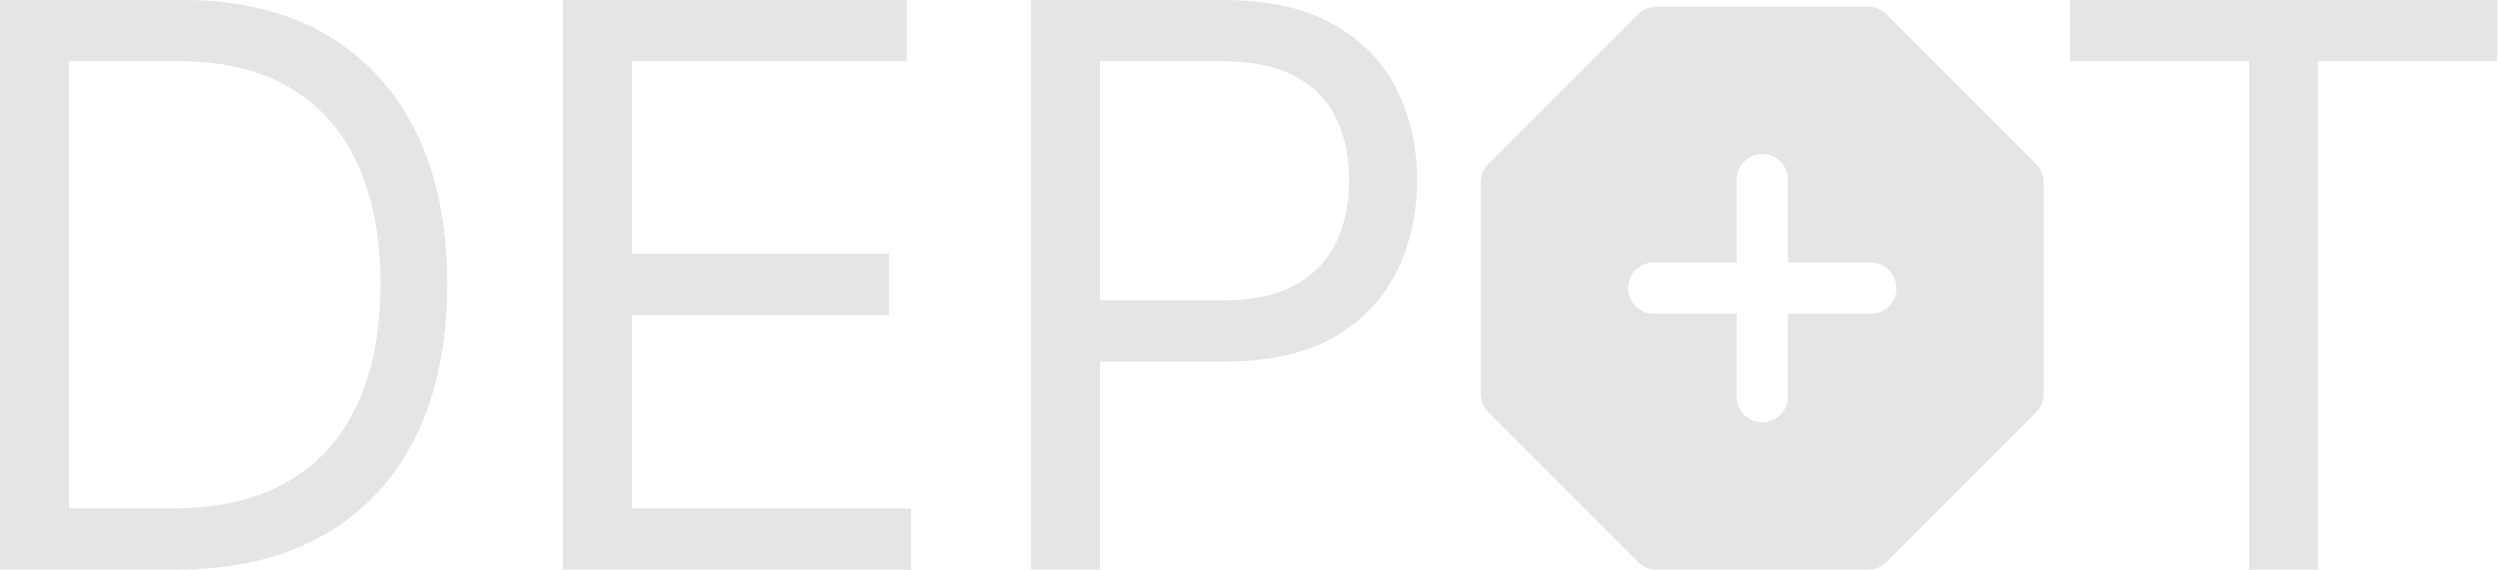
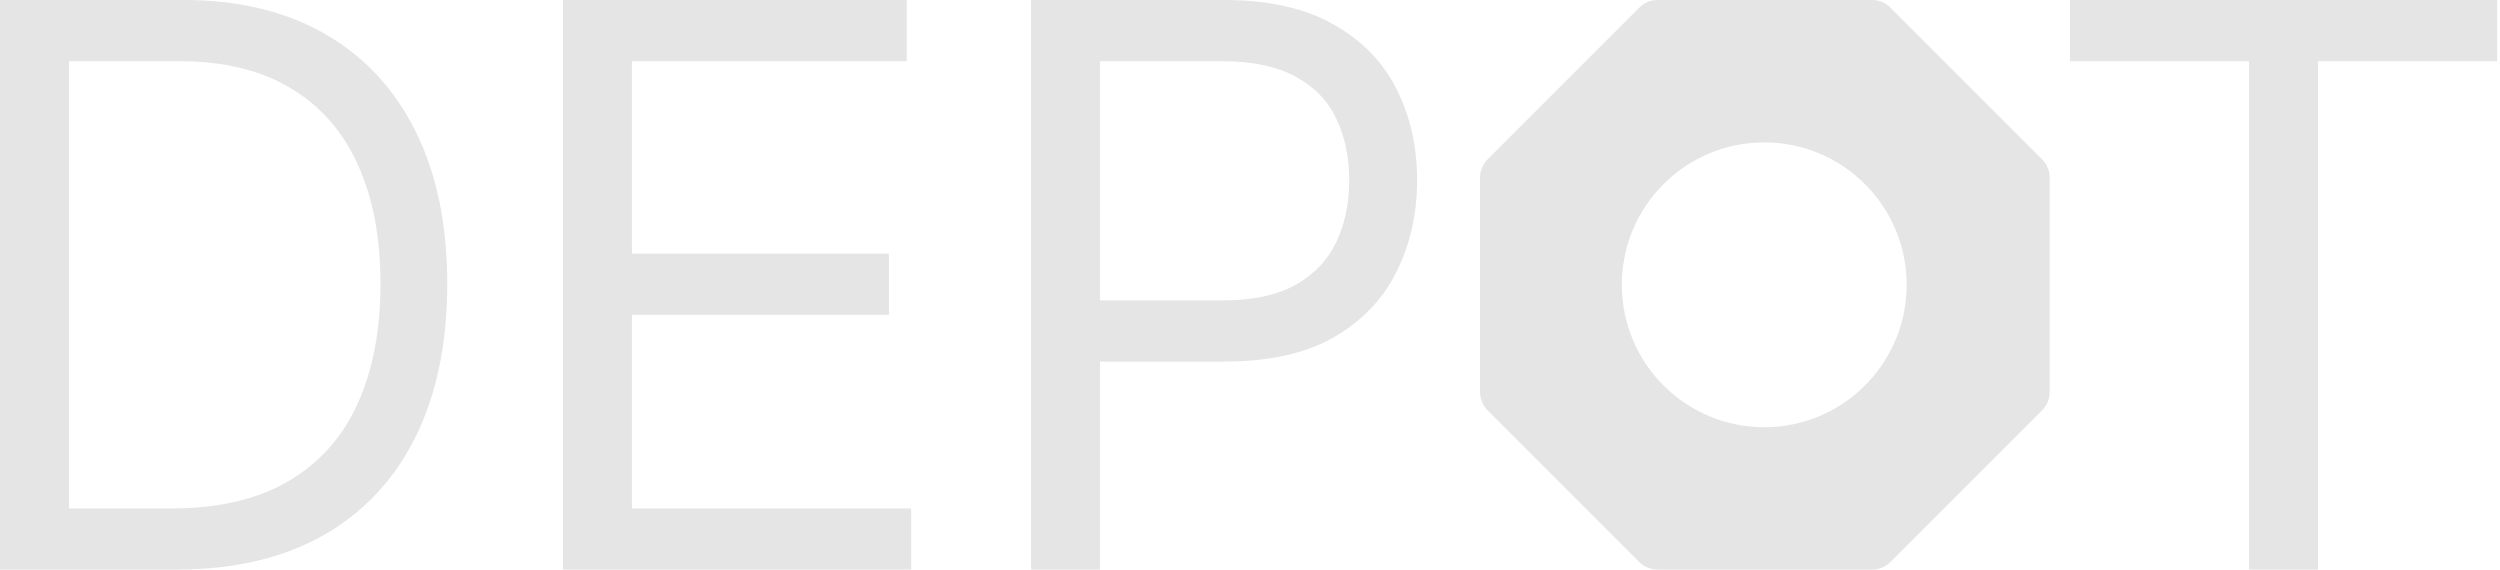
<svg xmlns="http://www.w3.org/2000/svg" width="316" height="72" viewBox="0 0 316 72" fill="none">
-   <path fill-rule="evenodd" clip-rule="evenodd" d="M0 72H22.219C29.531 72 35.742 70.559 40.852 67.676C45.961 64.77 49.852 60.621 52.523 55.23C55.195 49.816 56.531 43.359 56.531 35.859C56.531 28.406 55.207 22.008 52.559 16.664C49.91 11.297 46.102 7.184 41.133 4.324C36.164 1.441 30.188 0 23.203 0H0V72ZM21.656 64.266H8.719V7.734H22.641C28.266 7.734 32.965 8.871 36.738 11.145C40.512 13.395 43.348 16.629 45.246 20.848C47.145 25.043 48.094 30.047 48.094 35.859C48.094 41.719 47.133 46.77 45.211 51.012C43.289 55.254 40.371 58.523 36.457 60.82C32.543 63.117 27.609 64.266 21.656 64.266ZM71.156 0V72H115.172V64.266H79.875V39.797H112.359V32.062H79.875V7.734H114.609V0H71.156ZM130.324 72V0H154.653C160.301 0 164.918 1.02 168.504 3.059C172.113 5.074 174.785 7.805 176.52 11.25C178.254 14.695 179.121 18.539 179.121 22.781C179.121 27.023 178.254 30.879 176.52 34.348C174.809 37.816 172.16 40.582 168.574 42.645C164.988 44.684 160.395 45.703 154.793 45.703H139.043V72H130.324ZM154.512 37.969H139.043V7.734H154.371C158.285 7.734 161.426 8.391 163.793 9.703C166.16 10.992 167.871 12.773 168.926 15.047C170.004 17.32 170.543 19.898 170.543 22.781C170.543 25.664 170.004 28.254 168.926 30.551C167.871 32.824 166.172 34.629 163.828 35.965C161.485 37.301 158.379 37.969 154.512 37.969ZM261.642 0V7.734H284.283V72H293.001V7.734H315.642V0H261.642ZM207.073 1.791C207.679 1.184 208.502 0.844 209.36 0.844H236.141C236.998 0.844 237.821 1.184 238.428 1.791L257.381 20.744C257.988 21.351 258.328 22.174 258.328 23.032V49.812C258.328 50.67 257.988 51.493 257.381 52.099L238.428 71.053C237.821 71.659 236.998 72 236.141 72H209.36C208.502 72 207.679 71.659 207.073 71.053L188.119 52.099C187.513 51.493 187.172 50.67 187.172 49.812V23.032C187.172 22.174 187.513 21.351 188.119 20.744L207.073 1.791ZM225.985 22.7C225.985 20.913 224.536 19.465 222.75 19.465C220.964 19.465 219.516 20.913 219.516 22.7V33.188H209.028C207.242 33.188 205.793 34.636 205.793 36.422C205.793 38.208 207.242 39.656 209.028 39.656H219.516V50.144C219.516 51.931 220.964 53.379 222.75 53.379C224.536 53.379 225.985 51.931 225.985 50.144V39.656H236.472C238.259 39.656 239.707 38.208 239.707 36.422C239.707 34.636 238.259 33.188 236.472 33.188H225.985V22.7Z" fill="#E5E5E5" />
+   <path fill-rule="evenodd" clip-rule="evenodd" d="M0 72H22.219C29.531 72 35.742 70.559 40.852 67.676C45.961 64.77 49.852 60.621 52.523 55.23C55.195 49.816 56.531 43.359 56.531 35.859C56.531 28.406 55.207 22.008 52.559 16.664C49.91 11.297 46.102 7.184 41.133 4.324C36.164 1.441 30.188 0 23.203 0H0V72ZM21.656 64.266H8.719V7.734H22.641C28.266 7.734 32.965 8.871 36.738 11.145C40.512 13.395 43.348 16.629 45.246 20.848C47.145 25.043 48.094 30.047 48.094 35.859C48.094 41.719 47.133 46.77 45.211 51.012C43.289 55.254 40.371 58.523 36.457 60.82C32.543 63.117 27.609 64.266 21.656 64.266Z" fill="#E5E5E5" />
+   <path d="M71.156 0V72H115.172V64.266H79.875V39.797H112.359V32.062H79.875V7.734H114.609V0H71.156Z" fill="#E5E5E5" />
+   <path fill-rule="evenodd" clip-rule="evenodd" d="M130.324 72V0H154.653C160.301 0 164.918 1.02 168.504 3.059C172.113 5.074 174.785 7.805 176.52 11.25C178.254 14.695 179.121 18.539 179.121 22.781C179.121 27.023 178.254 30.879 176.52 34.348C174.809 37.816 172.16 40.582 168.574 42.645C164.988 44.684 160.395 45.703 154.793 45.703H139.043V72H130.324ZM154.512 37.969H139.043V7.734H154.371C158.285 7.734 161.426 8.391 163.793 9.703C166.16 10.992 167.871 12.773 168.926 15.047C170.004 17.32 170.543 19.898 170.543 22.781C170.543 25.664 170.004 28.254 168.926 30.551C167.871 32.824 166.172 34.629 163.828 35.965C161.485 37.301 158.379 37.969 154.512 37.969Z" fill="#E5E5E5" />
+   <path d="M261.642 0V7.734H284.283V72H293.001V7.734H315.642V0H261.642Z" fill="#E5E5E5" />
+   <path fill-rule="evenodd" clip-rule="evenodd" d="M207.215 0.959C207.829 0.345 208.661 0 209.529 0H236.627C237.495 0 238.328 0.345 238.941 0.959L258.12 20.137C258.733 20.75 259.078 21.583 259.078 22.451V49.549C259.078 50.417 258.733 51.249 258.12 51.863L238.941 71.041C238.328 71.655 237.495 72 236.627 72H209.529C208.661 72 207.829 71.655 207.215 71.041L188.037 51.863C187.423 51.249 187.078 50.417 187.078 49.549V22.451C187.078 21.583 187.423 20.75 188.037 20.137L207.215 0.959ZM241 36C241 45.941 232.941 54 223 54C213.059 54 205 45.941 205 36C205 26.059 213.059 18 223 18C232.941 18 241 26.059 241 36Z" fill="#E5E5E5" />
</svg>
